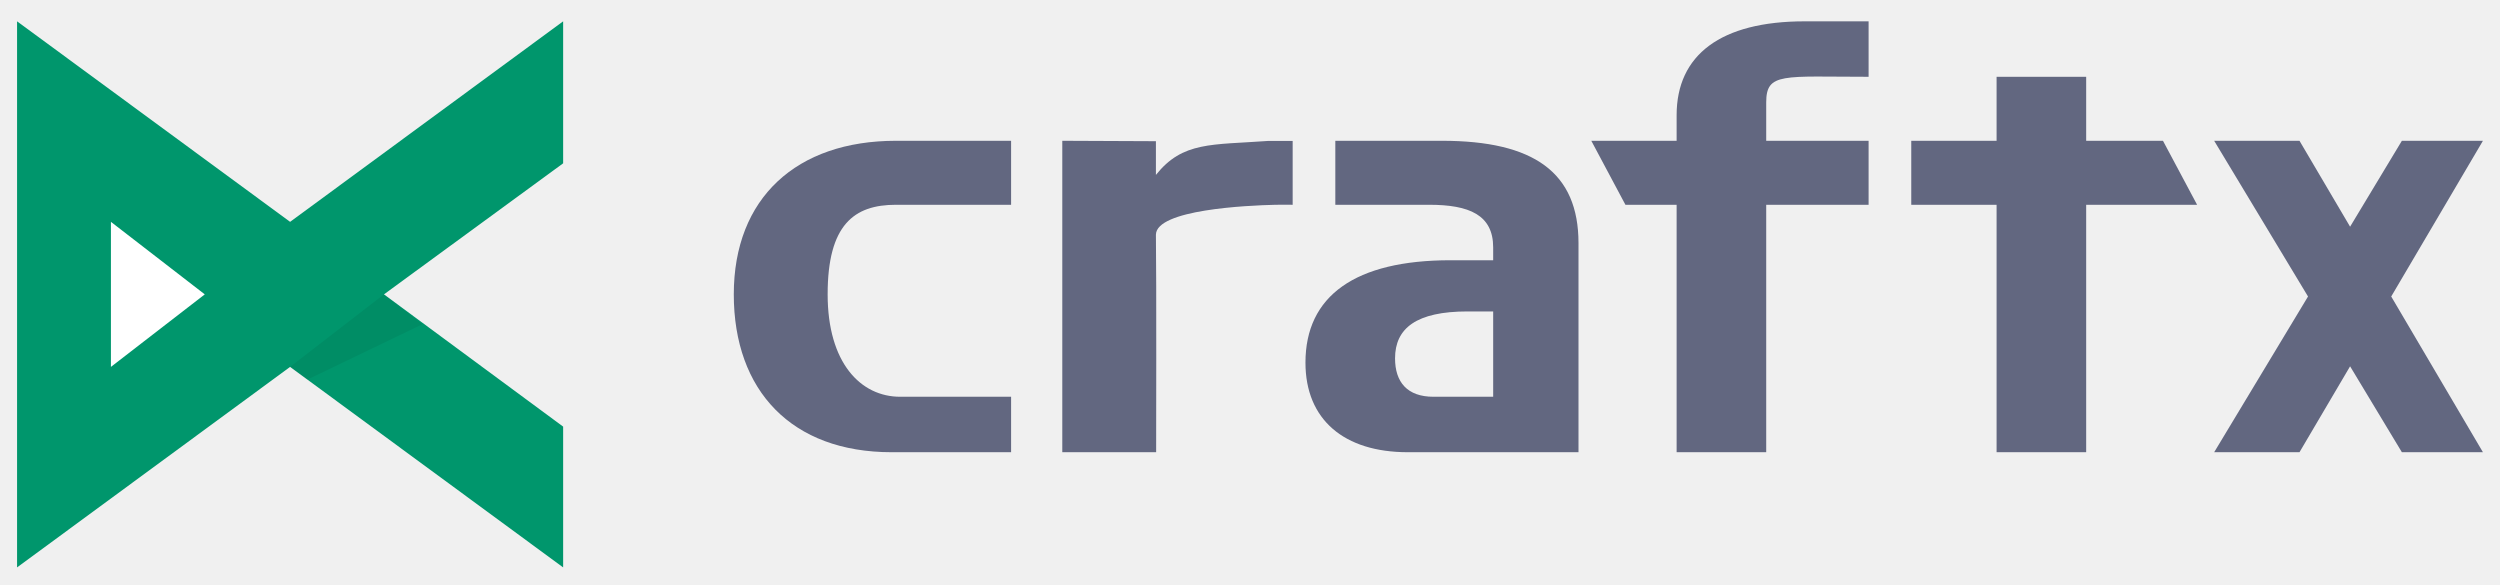
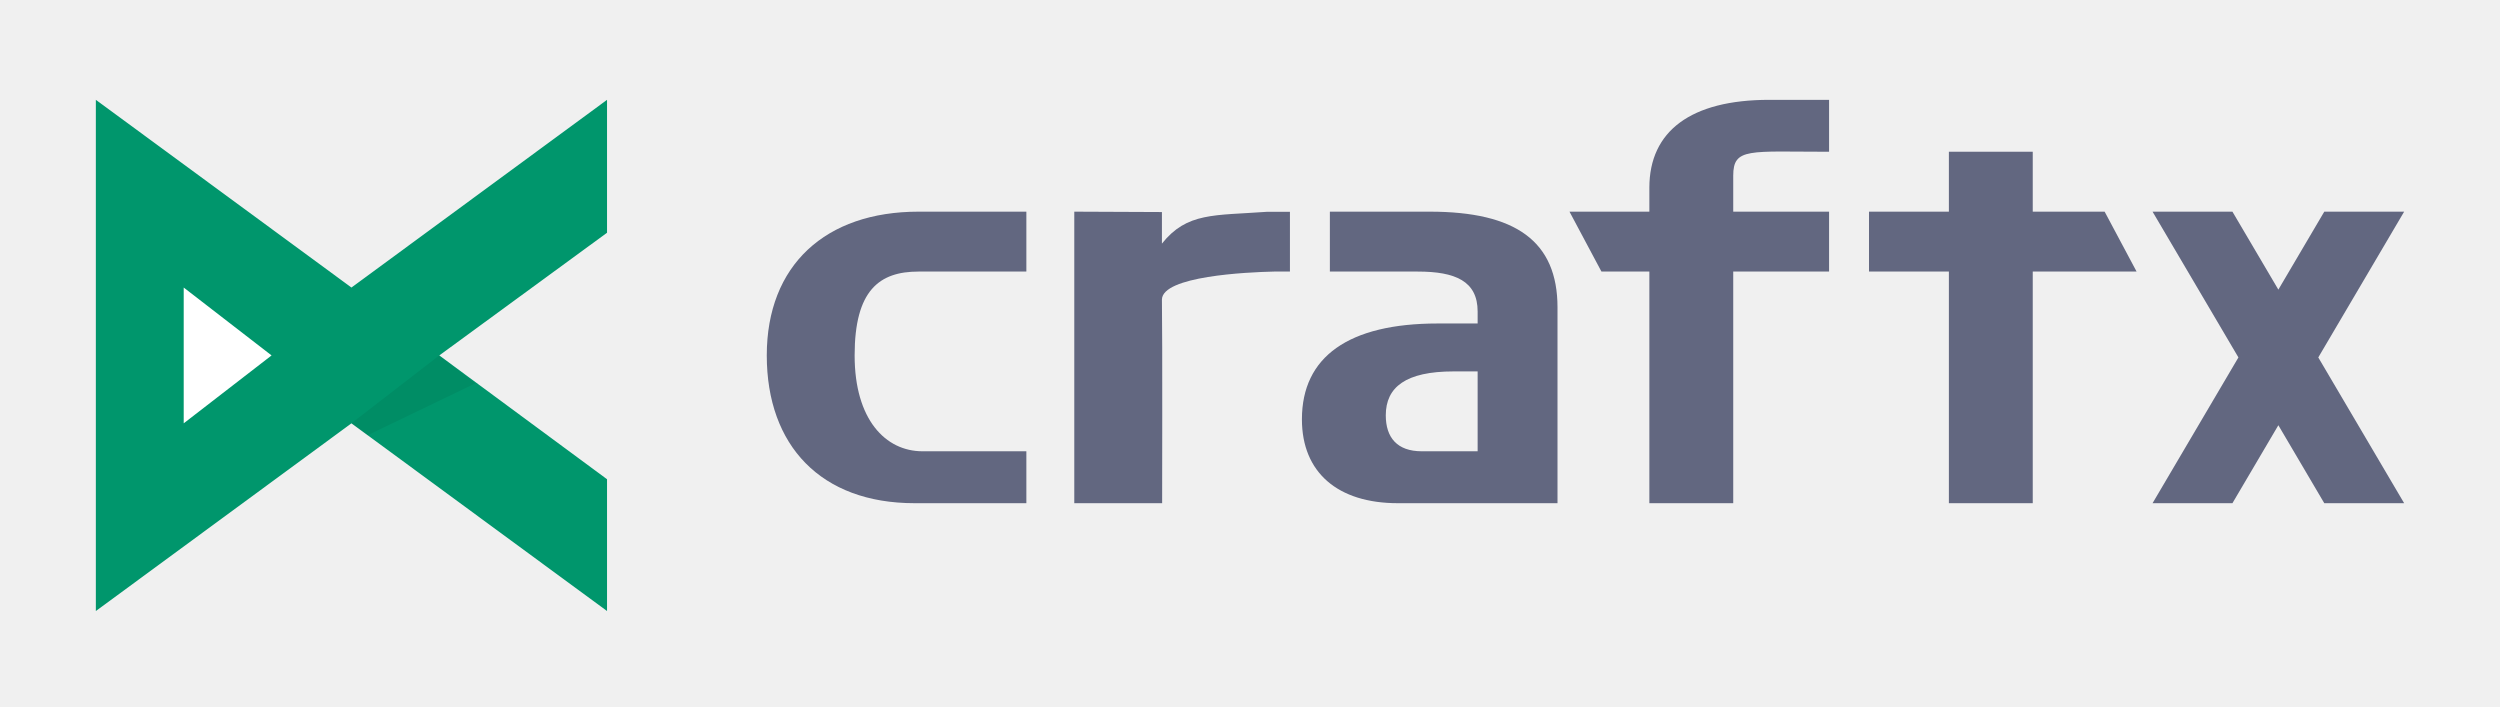
- <svg xmlns="http://www.w3.org/2000/svg" width="586px" height="137px" viewBox="0 0 586 137" version="1.1">
+ <svg xmlns="http://www.w3.org/2000/svg" width="626px" height="177px" viewBox="0 0 626 177" version="1.1">
  <defs />
  <g id="Assets" stroke="none" stroke-width="1" fill="none" fill-rule="evenodd">
    <g id="CraftX">
-       <g id="Logo" transform="translate(4, 5)">
+       <g id="Logo" transform="translate(24, 25)">
        <g id="Mark">
          <polygon fill="#00966C" points="64 81 0 128 0 0 64 47 128 0 128 33.28 86 64 128 95 128 128" />
          <polygon id="Play-Mask" fill="#FFFFFF" points="22 47 44 64 22 81" />
          <polygon id="Shadow" fill-opacity="0.25" fill="#000000" opacity="0.25" points="64 81 86 64 95 71 68 84" />
        </g>
        <g id="Type" transform="translate(168, 0)" fill="#626780">
-           <path d="M378.862,80.862 L391,101 L410,101 L388.5,64.5 L410,28 L391,28 L378.862,48.138 L367,28 L347,28 L369,64.5 L347,101 L367,101 L378.862,80.862 Z" id="x" />
+           <path d="M378.5,81.477 L390,101 L410,101 L388.5,64.5 L410,28 L390,28 L378.5,47.523 L367,28 L347,28 L368.5,64.5 L347,101 L367,101 L378.5,81.477 Z" id="x" />
          <path d="M317,101 L317,43 L343,43 L335,28 L317,28 L317,13 L296,13 L296,28 L276,28 L276,43 L296,43 L296,101 L317,101 Z" id="t" />
          <path d="M251,0 C231.391,0 221,7.838 221,22 L221,28 L201,28 L209,43 L221,43 L221,101 L242,101 L242,43 L266,43 L266,28 L242,28 L242,19 C242,11.919 245.944,13 266,13 C266,8 266,5.6767091e-14 266,5.6767091e-14 C266,5.6767091e-14 261.485,0 251,0 Z" id="f" />
          <path d="M198,100.994 C198,100.994 166.988,101 158,101 C143.021,101 134,93.345 134,80 C134,64.34 145.667,56 168,56 L178,56 L178,53 C178,45.374 172.396,43 163,43 L141,43 L141,28 C141,28 157.966,28 166,28 C187.516,28 198,35.387 198,52 L198,100.994 Z M164,88 L178,88 L178,68 L172,68 C160.017,68 155,71.919 155,79 C155,84.583 157.872,88 164,88 Z" id="a" />
          <path d="M99,101 C99,101 99.092,59.484 98.946,50 C99.068,44.142 120.161,43.156 127,43 C128.334,42.97 131,43 131,43 L131,28.033 L125.293,28.033 C112,29 105.22,28.121 98.946,36 L98.946,28.097 L77,28 C77,28 77,101 77,101 L99,101 Z" id="r" />
          <path d="M38,43 C28.195,43 22,47.66 22,64.001 C22,80.07 29.74,88 39,88 C43.429,88 65,88 65,88 L65,101 C65,101 44.87,101 37,101 C13.578,101 0,86.605 0,64 C0,41.395 14.714,28 38,28 L65,28 L65,43 L38,43 Z" id="c" />
        </g>
      </g>
    </g>
  </g>
</svg>
